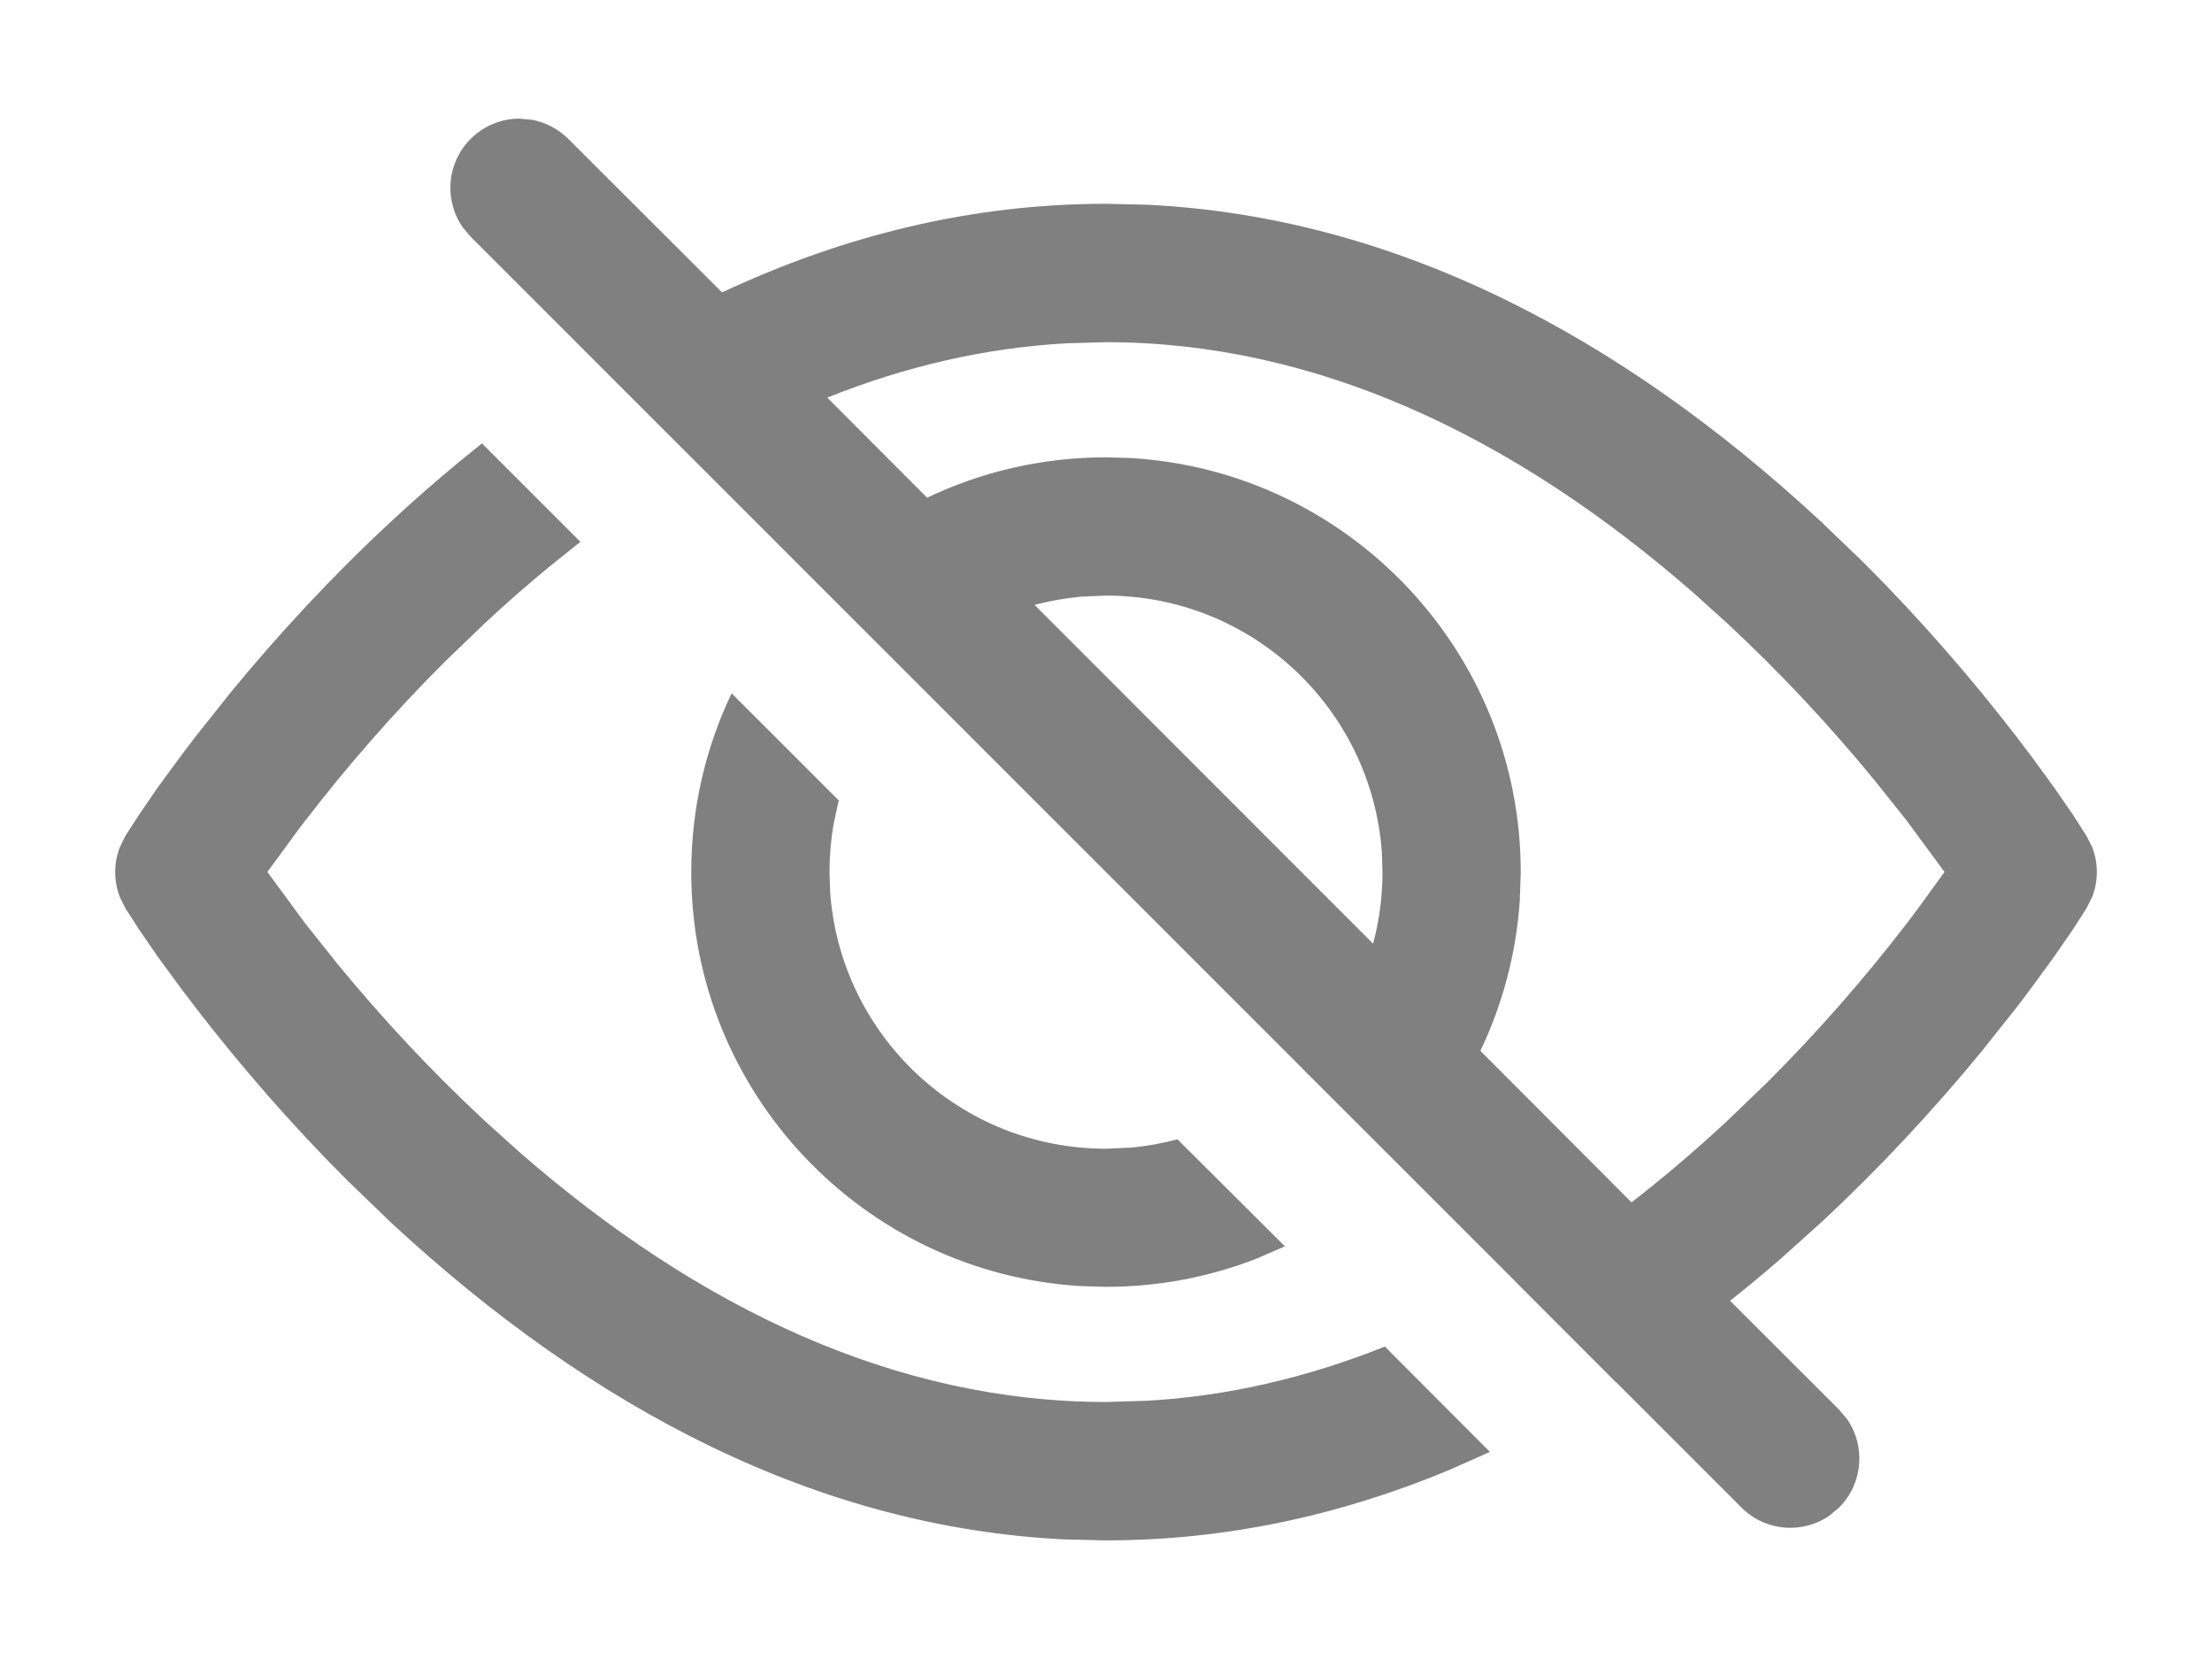
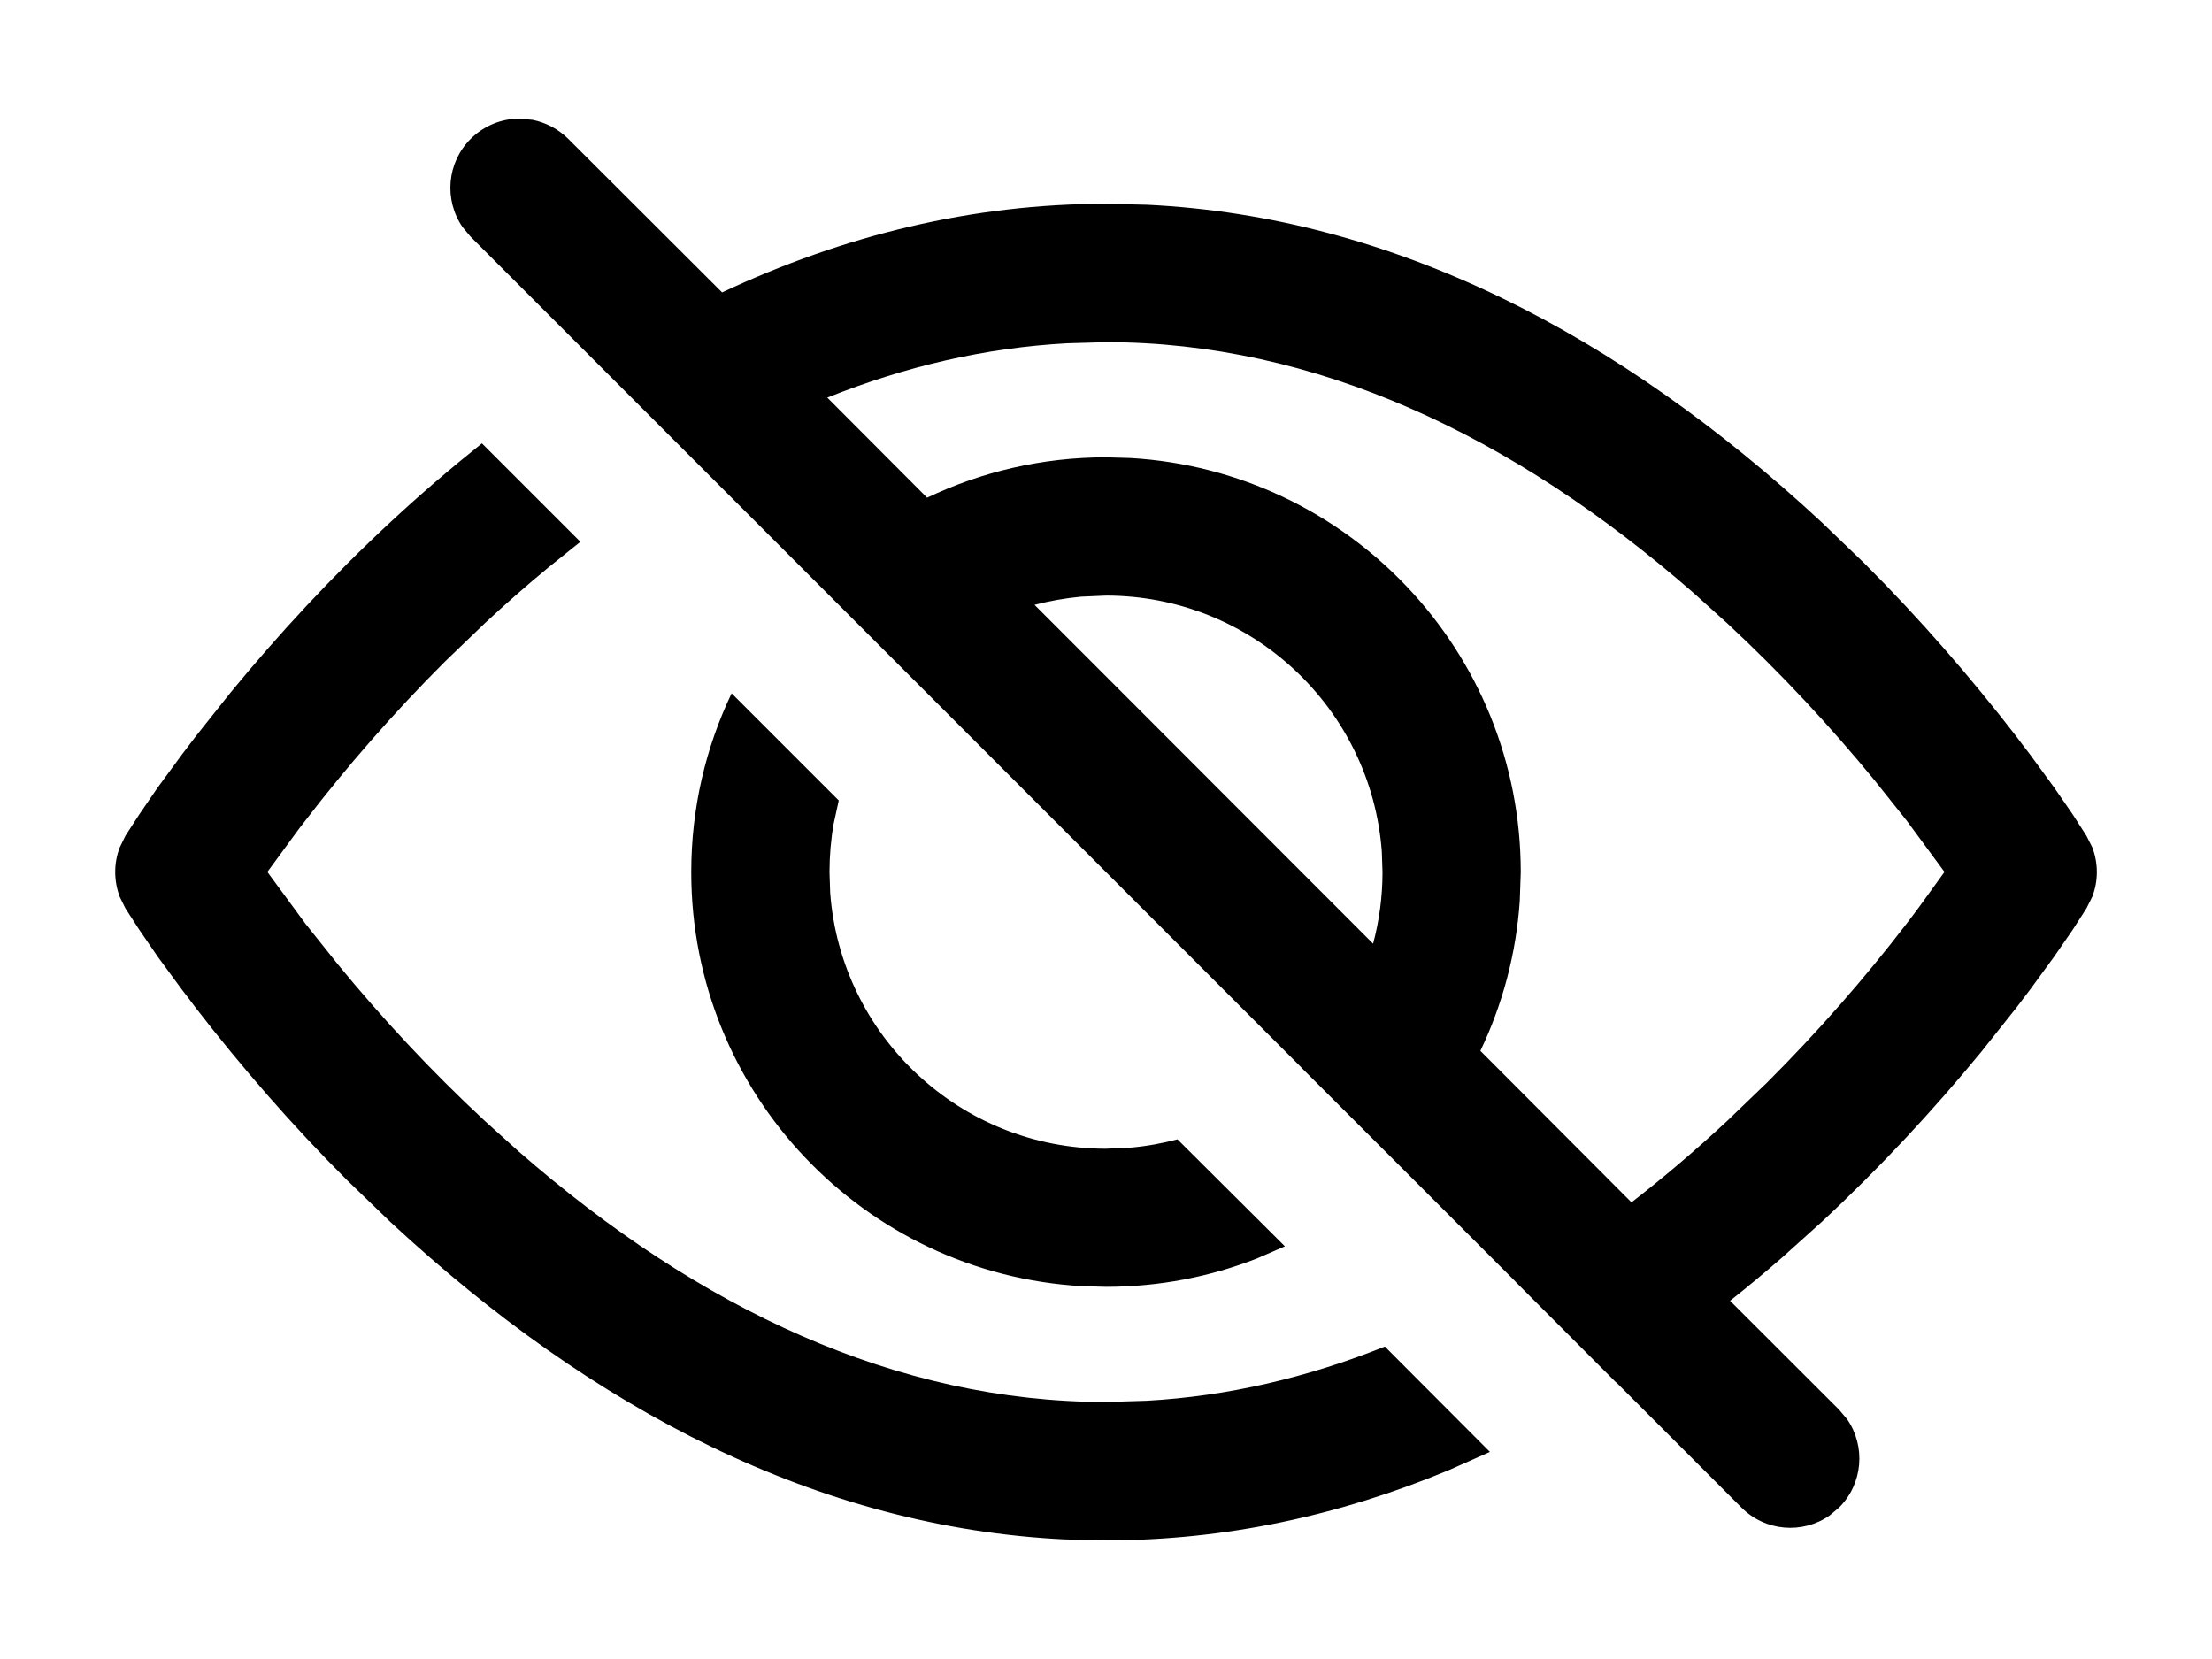
- <svg xmlns="http://www.w3.org/2000/svg" width="16px" height="12px" viewBox="0 0 16 12" version="1.1">
-   <g id="页面-1" stroke="none" stroke-width="1" fill="none" fill-rule="evenodd">
-     <path d="M3.486,3.207 L4.198,3.919 L3.965,4.106 C3.811,4.233 3.658,4.367 3.507,4.508 L3.507,4.508 L3.22,4.784 C2.846,5.157 2.508,5.546 2.209,5.935 L2.209,5.935 L2.162,5.996 L2.118,6.056 L1.934,6.307 L2.209,6.681 L2.441,6.972 C2.759,7.36 3.116,7.745 3.507,8.108 L3.507,8.108 L3.751,8.328 C5.059,9.471 6.489,10.141 8,10.141 L8,10.141 L8.295,10.132 C8.883,10.099 9.457,9.964 10.017,9.74 L10.017,9.74 L10.777,10.502 L10.482,10.633 C9.69,10.963 8.861,11.142 8,11.142 L8,11.142 L7.702,11.135 C5.923,11.049 4.288,10.198 2.826,8.841 L2.826,8.841 L2.514,8.54 C2.108,8.135 1.742,7.712 1.416,7.29 L1.416,7.29 L1.365,7.222 L1.315,7.157 L1.141,6.92 L1.006,6.723 L0.907,6.57 L0.866,6.487 C0.823,6.372 0.822,6.244 0.866,6.13 L0.866,6.13 L0.907,6.046 L1.006,5.893 L1.141,5.696 L1.315,5.459 L1.416,5.326 L1.668,5.009 C2.014,4.588 2.4,4.17 2.826,3.775 C3.042,3.574 3.263,3.385 3.486,3.207 L3.486,3.207 Z M3.757,0.858 L3.853,0.867 C3.947,0.886 4.037,0.932 4.111,1.005 L4.111,1.005 L5.223,2.115 C6.104,1.702 7.031,1.474 8,1.474 L8,1.474 L8.298,1.481 C10.077,1.567 11.712,2.418 13.174,3.775 L13.174,3.775 L13.486,4.075 C13.892,4.481 14.258,4.904 14.584,5.326 L14.584,5.326 L14.635,5.394 L14.685,5.459 L14.858,5.696 L14.994,5.893 L15.092,6.046 L15.134,6.129 C15.178,6.244 15.178,6.372 15.134,6.486 L15.134,6.486 L15.092,6.57 L14.994,6.723 L14.858,6.92 L14.685,7.157 L14.584,7.29 L14.332,7.607 C13.986,8.028 13.6,8.445 13.174,8.841 L13.174,8.841 L12.886,9.1 C12.763,9.207 12.639,9.31 12.514,9.409 L13.303,10.197 L13.361,10.266 C13.496,10.461 13.476,10.731 13.303,10.904 L13.303,10.904 L13.234,10.962 C13.039,11.098 12.769,11.078 12.596,10.904 L12.596,10.904 L11.689,9.997 L11.689,9.999 L10.962,9.271 L10.962,9.27 L10.121,8.429 L9.414,7.723 L9.413,7.721 L3.404,1.712 L3.346,1.643 C3.211,1.447 3.231,1.178 3.404,1.005 C3.501,0.908 3.629,0.858 3.757,0.858 L3.757,0.858 Z M5.292,5.015 L6.067,5.79 L6.03,5.959 C6.01,6.073 6,6.19 6,6.309 L6,6.309 L6.005,6.458 C6.082,7.493 6.945,8.309 8,8.309 L8,8.309 L8.177,8.301 C8.293,8.291 8.407,8.27 8.517,8.241 L8.517,8.241 L9.294,9.015 L9.094,9.102 C8.755,9.235 8.386,9.308 8,9.308 L8,9.308 L7.824,9.303 C6.25,9.212 5,7.906 5,6.309 C5,5.844 5.105,5.406 5.292,5.015 L5.292,5.015 Z M8,2.475 L7.72,2.483 C7.127,2.515 6.548,2.65 5.984,2.876 L6.706,3.6 C7.098,3.413 7.537,3.308 8,3.308 L8,3.308 L8.176,3.313 C9.75,3.404 11,4.71 11,6.309 L11,6.309 L10.993,6.514 C10.967,6.901 10.867,7.268 10.708,7.601 L11.801,8.697 C12.036,8.515 12.266,8.319 12.493,8.108 L12.493,8.108 L12.78,7.832 C13.154,7.459 13.492,7.07 13.791,6.681 L13.791,6.681 L13.838,6.619 L13.882,6.56 L14.065,6.307 L13.791,5.935 L13.559,5.644 C13.241,5.256 12.884,4.871 12.493,4.508 L12.493,4.508 L12.249,4.288 C10.941,3.146 9.511,2.475 8,2.475 L8,2.475 Z M8,4.308 L7.818,4.316 C7.703,4.327 7.591,4.347 7.483,4.375 L9.932,6.826 C9.976,6.661 10,6.488 10,6.309 L10,6.309 L9.995,6.16 C9.918,5.124 9.055,4.308 8,4.308 L8,4.308 Z" id="形状结合" fill="#808080" />
+ <svg xmlns="http://www.w3.org/2000/svg" viewBox="0 0 16 12" version="1.1">
+   <g id="页面-1" stroke="none" stroke-width="1" fill-rule="evenodd">
+     <path d="M3.486,3.207 L4.198,3.919 L3.965,4.106 C3.811,4.233 3.658,4.367 3.507,4.508 L3.507,4.508 L3.22,4.784 C2.846,5.157 2.508,5.546 2.209,5.935 L2.209,5.935 L2.162,5.996 L2.118,6.056 L1.934,6.307 L2.209,6.681 L2.441,6.972 C2.759,7.36 3.116,7.745 3.507,8.108 L3.507,8.108 L3.751,8.328 C5.059,9.471 6.489,10.141 8,10.141 L8,10.141 L8.295,10.132 C8.883,10.099 9.457,9.964 10.017,9.74 L10.017,9.74 L10.777,10.502 L10.482,10.633 C9.69,10.963 8.861,11.142 8,11.142 L8,11.142 L7.702,11.135 C5.923,11.049 4.288,10.198 2.826,8.841 L2.826,8.841 L2.514,8.54 C2.108,8.135 1.742,7.712 1.416,7.29 L1.416,7.29 L1.365,7.222 L1.315,7.157 L1.141,6.92 L1.006,6.723 L0.907,6.57 L0.866,6.487 C0.823,6.372 0.822,6.244 0.866,6.13 L0.866,6.13 L0.907,6.046 L1.006,5.893 L1.141,5.696 L1.315,5.459 L1.416,5.326 L1.668,5.009 C2.014,4.588 2.4,4.17 2.826,3.775 C3.042,3.574 3.263,3.385 3.486,3.207 L3.486,3.207 Z M3.757,0.858 L3.853,0.867 C3.947,0.886 4.037,0.932 4.111,1.005 L4.111,1.005 L5.223,2.115 C6.104,1.702 7.031,1.474 8,1.474 L8,1.474 L8.298,1.481 C10.077,1.567 11.712,2.418 13.174,3.775 L13.174,3.775 L13.486,4.075 C13.892,4.481 14.258,4.904 14.584,5.326 L14.584,5.326 L14.635,5.394 L14.685,5.459 L14.858,5.696 L14.994,5.893 L15.092,6.046 L15.134,6.129 C15.178,6.244 15.178,6.372 15.134,6.486 L15.134,6.486 L15.092,6.57 L14.994,6.723 L14.858,6.92 L14.685,7.157 L14.584,7.29 L14.332,7.607 C13.986,8.028 13.6,8.445 13.174,8.841 L13.174,8.841 L12.886,9.1 C12.763,9.207 12.639,9.31 12.514,9.409 L13.303,10.197 L13.361,10.266 C13.496,10.461 13.476,10.731 13.303,10.904 L13.303,10.904 L13.234,10.962 C13.039,11.098 12.769,11.078 12.596,10.904 L12.596,10.904 L11.689,9.997 L11.689,9.999 L10.962,9.271 L10.962,9.27 L10.121,8.429 L9.414,7.723 L9.413,7.721 L3.404,1.712 L3.346,1.643 C3.211,1.447 3.231,1.178 3.404,1.005 C3.501,0.908 3.629,0.858 3.757,0.858 L3.757,0.858 Z M5.292,5.015 L6.067,5.79 L6.03,5.959 C6.01,6.073 6,6.19 6,6.309 L6,6.309 L6.005,6.458 C6.082,7.493 6.945,8.309 8,8.309 L8,8.309 L8.177,8.301 C8.293,8.291 8.407,8.27 8.517,8.241 L8.517,8.241 L9.294,9.015 L9.094,9.102 C8.755,9.235 8.386,9.308 8,9.308 L8,9.308 L7.824,9.303 C6.25,9.212 5,7.906 5,6.309 C5,5.844 5.105,5.406 5.292,5.015 L5.292,5.015 Z M8,2.475 L7.72,2.483 C7.127,2.515 6.548,2.65 5.984,2.876 L6.706,3.6 C7.098,3.413 7.537,3.308 8,3.308 L8,3.308 L8.176,3.313 C9.75,3.404 11,4.71 11,6.309 L11,6.309 L10.993,6.514 C10.967,6.901 10.867,7.268 10.708,7.601 L11.801,8.697 C12.036,8.515 12.266,8.319 12.493,8.108 L12.493,8.108 L12.78,7.832 C13.154,7.459 13.492,7.07 13.791,6.681 L13.791,6.681 L13.838,6.619 L13.882,6.56 L14.065,6.307 L13.791,5.935 L13.559,5.644 C13.241,5.256 12.884,4.871 12.493,4.508 L12.493,4.508 L12.249,4.288 C10.941,3.146 9.511,2.475 8,2.475 L8,2.475 Z M8,4.308 L7.818,4.316 C7.703,4.327 7.591,4.347 7.483,4.375 L9.932,6.826 C9.976,6.661 10,6.488 10,6.309 L10,6.309 L9.995,6.16 C9.918,5.124 9.055,4.308 8,4.308 L8,4.308 Z" />
  </g>
</svg>
